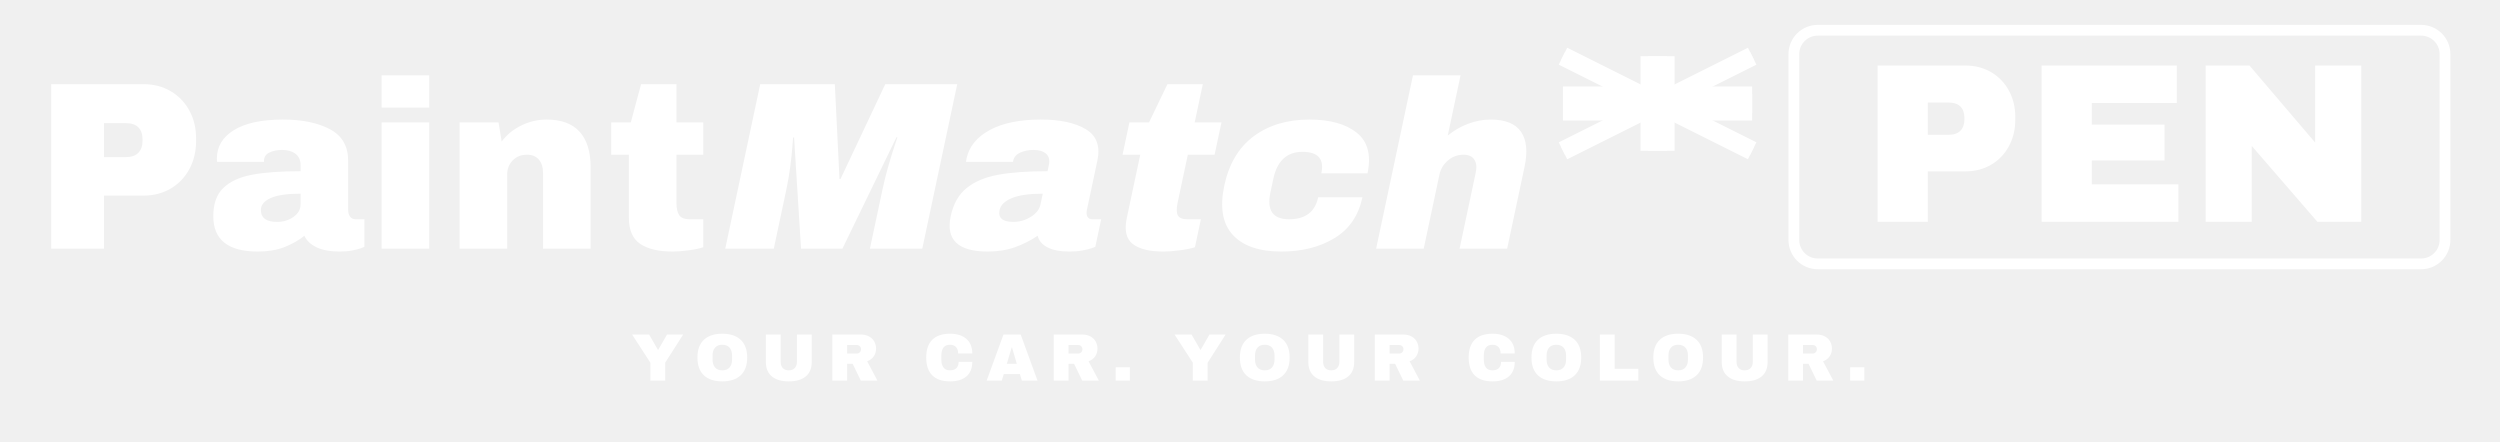
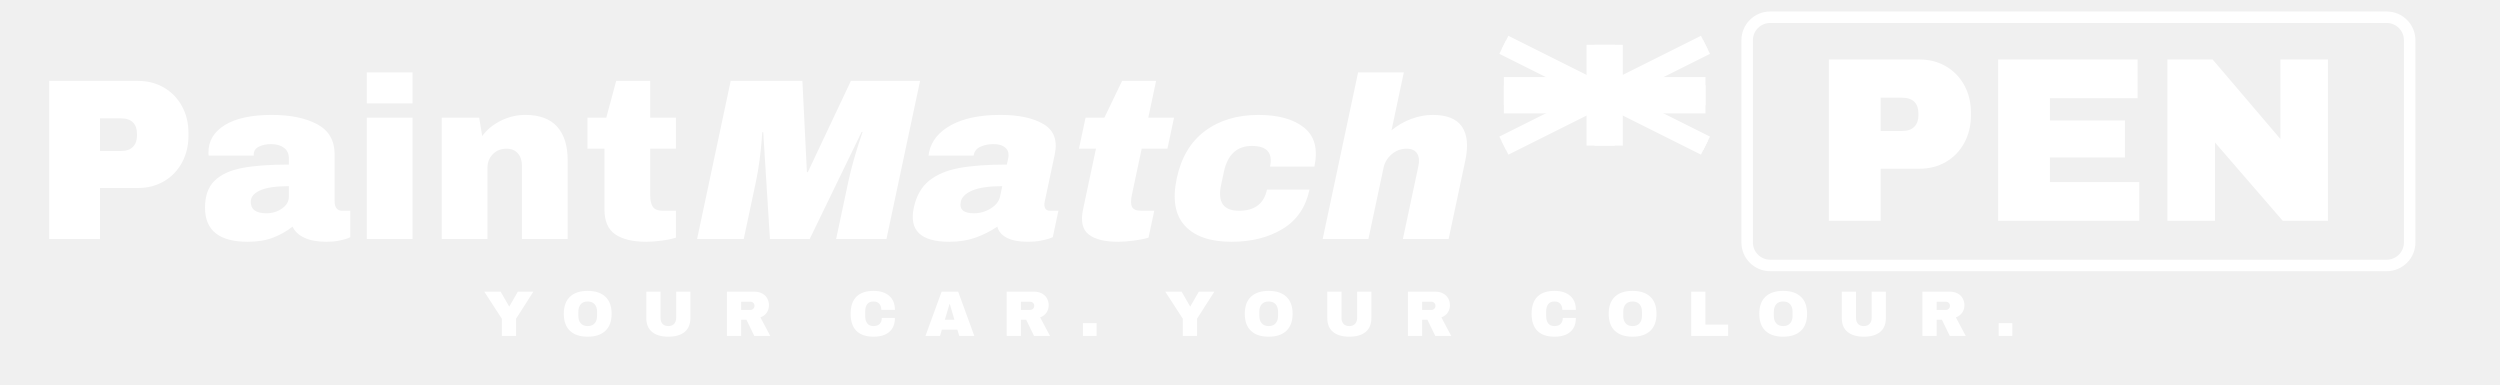
- <svg xmlns="http://www.w3.org/2000/svg" viewBox="0 0 2300.13 406.56" role="img" aria-label="PaintMatchPen">
+ <svg xmlns="http://www.w3.org/2000/svg" viewBox="0 0 2393.07 367.84" role="img" aria-label="PaintMatchPen">
  <path d="M180.4 127.16V130.02Q180.4 144.1 174.24 155.54Q168.08 166.98 157.08 173.47Q146.08 179.96 132.0 179.96H95.7V228.8H47.08V77.44H132.0Q146.08 77.44 157.08 83.93Q168.08 90.42 174.24 101.75Q180.4 113.08 180.4 127.16ZM95.7 144.54H115.72Q123.42 144.54 127.27 140.58Q131.12 136.62 131.12 129.8V128.04Q131.12 121 127.27 117.15Q123.42 113.3 115.72 113.3H95.7Z M320.32 147.84V193.16Q320.32 196.9 322.08 199.32Q323.84 201.74 327.36 201.74H335.28V227.04Q334.62 227.48 331.87 228.47Q329.12 229.46 324.06 230.45Q319.0 231.44 312.4 231.44Q299.64 231.44 291.39 227.59Q283.14 223.74 280.06 216.92Q271.7 223.52 261.36 227.48Q251.02 231.44 237.16 231.44Q196.24 231.44 196.24 198.88Q196.24 181.94 205.37 173.03Q214.5 164.12 231.66 160.82Q248.82 157.52 276.54 157.52V151.8Q276.54 144.98 271.81 141.46Q267.08 137.94 259.6 137.94Q252.78 137.94 247.83 140.36Q242.88 142.78 242.88 148.06V148.94H199.76Q199.54 147.84 199.54 145.86Q199.54 129.36 215.27 119.68Q231.0 110 260.26 110Q286.88 110 303.6 118.91Q320.32 127.82 320.32 147.84ZM240.02 193.16Q240.02 204.16 254.98 204.16Q263.56 204.16 270.05 199.54Q276.54 194.92 276.54 188.1V178.2Q257.84 178.2 248.93 182.27Q240.02 186.34 240.02 193.16Z M351.12 99.0V69.3H394.9V99.0ZM351.12 228.8V112.64H394.9V228.8Z M543.4 153.56V228.8H499.62V158.84Q499.62 151.36 495.77 146.85Q491.92 142.34 484.88 142.34Q476.74 142.34 471.68 147.62Q466.62 152.9 466.62 160.6V228.8H422.84V112.64H458.7L461.56 130.24Q468.38 121 479.49 115.5Q490.6 110 502.92 110Q523.16 110 533.28 121.22Q543.4 132.44 543.4 153.56Z M647.02 112.64V142.34H622.38V186.56Q622.38 194.48 625.02 198.11Q627.66 201.74 634.7 201.74H647.02V227.48Q641.74 229.24 633.38 230.34Q625.02 231.44 618.86 231.44Q599.5 231.44 589.05 224.4Q578.6 217.36 578.6 200.42V142.34H562.32V112.64H580.36L589.82 77.44H622.38V112.64Z" fill="#FFFFFF" />
  <path d="M800.36 228.8 811.957 174.24Q814.108 164.12 817.146 153.45Q820.184 142.78 822.607 135.52Q825.03 128.26 825.671 126.28H824.791L775.06 228.8H737.0L730.585 126.5H729.705Q729.504 128.48 728.974 135.63Q728.444 142.78 727.056 153.45Q725.668 164.12 723.517 174.24L711.92 228.8H667.26L699.433 77.44H768.073L772.388 164.78H773.268L814.493 77.44H880.713L848.54 228.8Z M1009.629 147.84 999.996 193.16Q999.201 196.9 1000.446 199.32Q1001.692 201.74 1005.212 201.74H1013.132L1007.754 227.04Q1007.001 227.48 1004.04 228.47Q1001.08 229.46 995.809 230.45Q990.539 231.44 983.939 231.44Q971.179 231.44 963.747 227.59Q956.316 223.74 954.685 216.92Q944.922 223.52 933.741 227.48Q922.559 231.44 908.699 231.44Q867.779 231.44 874.7 198.88Q878.3 181.94 889.324 173.03Q900.348 164.12 918.21 160.82Q936.071 157.52 963.791 157.52L965.007 151.8Q966.456 144.98 962.475 141.46Q958.493 137.94 951.013 137.94Q944.193 137.94 938.729 140.36Q933.264 142.78 932.142 148.06L931.955 148.94H888.835Q888.849 147.84 889.269 145.86Q892.777 129.36 910.564 119.68Q928.352 110 957.612 110Q984.232 110 999.058 118.91Q1013.884 127.82 1009.629 147.84ZM919.696 193.16Q917.357 204.16 932.317 204.16Q940.897 204.16 948.369 199.54Q955.841 194.92 957.291 188.1L959.395 178.2Q940.695 178.2 930.92 182.27Q921.145 186.34 919.696 193.16Z M1123.811 112.64 1117.498 142.34H1092.858L1083.458 186.56Q1081.775 194.48 1083.643 198.11Q1085.512 201.74 1092.552 201.74H1104.872L1099.401 227.48Q1093.746 229.24 1085.153 230.34Q1076.559 231.44 1070.399 231.44Q1051.039 231.44 1042.085 224.4Q1033.132 217.36 1036.732 200.42L1049.078 142.34H1032.798L1039.111 112.64H1057.151L1074.093 77.44H1106.653L1099.171 112.64Z M1258.17 159.5H1215.71Q1219.919 139.7 1198.359 139.7Q1176.799 139.7 1171.515 164.56L1168.849 177.1Q1163.612 201.74 1186.052 201.74Q1208.492 201.74 1212.794 181.5H1253.494Q1248.116 206.8 1227.788 219.12Q1207.459 231.44 1178.859 231.44Q1148.279 231.44 1134.172 216.04Q1120.066 200.64 1126.425 170.72Q1132.785 140.8 1153.438 125.4Q1174.092 110 1204.672 110Q1233.272 110 1248.386 122.21Q1263.501 134.42 1258.17 159.5Z M1371.432 110Q1391.672 110 1399.407 121.22Q1407.142 132.44 1402.653 153.56L1386.66 228.8H1342.88L1357.75 158.84Q1359.34 151.36 1356.449 146.85Q1353.558 142.34 1346.518 142.34Q1338.378 142.34 1332.195 147.62Q1326.013 152.9 1324.376 160.6L1309.88 228.8H1266.1L1300.003 69.3H1343.783L1331.999 124.74Q1340.535 117.7 1350.813 113.85Q1361.092 110 1371.432 110Z" fill="#FFFFFF" />
-   <rect x="1423.84" y="30.80" width="202.40" height="209.00" rx="20.24" ry="20.24" fill="none" />
-   <line x1="1438.01" y1="51.70" x2="1612.07" y2="138.73" stroke="#FFF" stroke-width="17.41" />
-   <line x1="1612.07" y1="51.70" x2="1438.01" y2="138.73" stroke="#FFF" stroke-width="17.41" />
-   <line x1="1438.01" y1="51.70" x2="1612.07" y2="138.73" stroke="#FFF" stroke-width="8.70" />
-   <line x1="1612.07" y1="51.70" x2="1438.01" y2="138.73" stroke="#FFF" stroke-width="8.70" />
-   <line x1="1525.04" y1="51.70" x2="1525.04" y2="138.73" stroke="#FFF" stroke-width="31.33" />
-   <line x1="1438.01" y1="95.22" x2="1612.07" y2="95.22" stroke="#FFF" stroke-width="31.33" />
-   <line x1="1525.04" y1="51.70" x2="1525.04" y2="138.73" stroke="#FFF" stroke-width="17.41" />
-   <line x1="1438.01" y1="95.22" x2="1612.07" y2="95.22" stroke="#FFF" stroke-width="17.41" />
-   <rect x="1650.44" y="27.83" width="599.09" height="214.94" rx="22.0" ry="22.0" fill="none" stroke="#FFF" stroke-width="9.9" />
-   <path d="M1854.16 107.523V110.24Q1854.16 123.616 1848.308 134.484Q1842.456 145.352 1832.006 151.517Q1821.556 157.683 1808.18 157.683H1773.695V204.081H1727.506V60.289H1808.18Q1821.556 60.289 1832.006 66.454Q1842.456 72.62 1848.308 83.383Q1854.16 94.147 1854.16 107.523ZM1773.695 124.034H1792.714Q1800.029 124.034 1803.687 120.272Q1807.344 116.51 1807.344 110.031V108.359Q1807.344 101.671 1803.687 98.013Q1800.029 94.356 1792.714 94.356H1773.695Z M1878.404 60.289H2002.759V94.774H1924.593V114.629H1991.473V147.651H1924.593V169.596H2004.222V204.081H1878.404Z M2132.13 204.081 2071.729 134.275V204.081H2029.302V60.289H2069.639L2130.04 131.14V60.289H2172.467V204.081Z" fill="#FFF" />
-   <path d="M611.99 350.152H598.377V333.705L581.56 307.771H597.206L605.338 321.878H605.584L613.715 307.771H628.561L611.99 333.705Z" fill="#FFFFFF" />
-   <path d="M687.45 328.962Q687.45 339.68 681.475 345.286Q675.5 350.891 664.535 350.891Q653.57 350.891 647.626 345.316Q641.682 339.742 641.682 328.962Q641.682 318.182 647.626 312.607Q653.57 307.032 664.535 307.032Q675.5 307.032 681.475 312.638Q687.45 318.243 687.45 328.962ZM655.603 326.99V330.933Q655.603 335.43 657.882 338.078Q660.162 340.727 664.535 340.727Q668.909 340.727 671.219 338.078Q673.529 335.43 673.529 330.933V326.99Q673.529 322.494 671.219 319.845Q668.909 317.196 664.535 317.196Q660.162 317.196 657.882 319.845Q655.603 322.494 655.603 326.99Z" fill="#FFFFFF" />
-   <path d="M725.766 350.891Q715.663 350.891 710.15 346.333Q704.637 341.774 704.637 333.089V307.771H718.25V332.904Q718.25 336.477 720.16 338.602Q722.07 340.727 725.704 340.727Q729.338 340.727 731.279 338.571Q733.219 336.415 733.219 332.904V307.771H746.833V333.089Q746.833 341.774 741.35 346.333Q735.868 350.891 725.766 350.891Z" fill="#FFFFFF" />
-   <path d="M797.838 332.411 807.262 350.152H791.986L784.47 334.69H779.419V350.152H765.806V307.771H791.739Q796.298 307.771 799.532 309.527Q802.766 311.282 804.398 314.27Q806.03 317.258 806.03 320.769Q806.03 324.65 803.936 327.791Q801.842 330.933 797.838 332.411ZM788.351 317.442H779.419V325.266H788.351Q789.953 325.266 791.062 324.126Q792.17 322.986 792.17 321.323Q792.17 319.66 791.062 318.551Q789.953 317.442 788.351 317.442Z" fill="#FFFFFF" />
+   <rect x="1423.84" y="19.80" width="224.40" height="231.00" rx="22.44" ry="22.44" fill="none" />
+   <line x1="1439.55" y1="42.90" x2="1632.53" y2="139.39" stroke="#FFF" stroke-width="19.30" />
+   <line x1="1632.53" y1="42.90" x2="1439.55" y2="139.39" stroke="#FFF" stroke-width="19.30" />
+   <line x1="1439.55" y1="42.90" x2="1632.53" y2="139.39" stroke="#FFF" stroke-width="9.65" />
+   <line x1="1632.53" y1="42.90" x2="1439.55" y2="139.39" stroke="#FFF" stroke-width="9.65" />
+   <line x1="1536.04" y1="42.90" x2="1536.04" y2="139.39" stroke="#FFF" stroke-width="34.74" />
+   <line x1="1439.55" y1="91.15" x2="1632.53" y2="91.15" stroke="#FFF" stroke-width="34.74" />
+   <line x1="1536.04" y1="42.90" x2="1536.04" y2="139.39" stroke="#FFF" stroke-width="19.30" />
+   <line x1="1439.55" y1="91.15" x2="1632.53" y2="91.15" stroke="#FFF" stroke-width="19.30" />
+   <rect x="1672.44" y="16.50" width="634.16" height="237.60" rx="22.0" ry="22.0" fill="none" stroke="#FFF" stroke-width="11.0" />
+   <path d="M1886.632 107.659V110.576Q1886.632 124.938 1880.349 136.607Q1874.066 148.276 1862.846 154.895Q1851.626 161.515 1837.264 161.515H1800.238V211.332H1750.646V56.945H1837.264Q1851.626 56.945 1862.846 63.565Q1874.066 70.184 1880.349 81.741Q1886.632 93.298 1886.632 107.659ZM1800.238 125.387H1820.658Q1828.512 125.387 1832.439 121.348Q1836.366 117.308 1836.366 110.352V108.557Q1836.366 101.376 1832.439 97.449Q1828.512 93.522 1820.658 93.522H1800.238Z M1912.662 56.945H2046.18V93.971H1962.255V115.289H2034.063V150.744H1962.255V174.306H2047.751V211.332H1912.662Z M2185.084 211.332 2120.232 136.382V211.332H2074.679V56.945H2117.988L2182.84 133.016V56.945H2228.393V211.332Z" fill="#FFF" />
+   <path d="M493.986 321.552H480.372V305.105L463.555 279.171H479.202L487.333 293.278H487.579L495.711 279.171H510.556L493.986 305.105Z" fill="#FFFFFF" />
+   <path d="M585.462 300.362Q585.462 311.08 579.487 316.686Q573.511 322.291 562.547 322.291Q551.582 322.291 545.637 316.716Q539.693 311.142 539.693 300.362Q539.693 289.582 545.637 284.007Q551.582 278.432 562.547 278.432Q573.511 278.432 579.487 284.038Q585.462 289.643 585.462 300.362ZM553.615 298.39V302.333Q553.615 306.83 555.894 309.478Q558.173 312.127 562.547 312.127Q566.92 312.127 569.23 309.478Q571.54 306.83 571.54 302.333V298.39Q571.54 293.894 569.23 291.245Q566.92 288.596 562.547 288.596Q558.173 288.596 555.894 291.245Q553.615 293.894 553.615 298.39Z" fill="#FFFFFF" />
+   <path d="M639.793 322.291Q629.691 322.291 624.177 317.733Q618.664 313.174 618.664 304.489V279.171H632.278V304.304Q632.278 307.877 634.187 310.002Q636.097 312.127 639.731 312.127Q643.366 312.127 645.306 309.971Q647.247 307.815 647.247 304.304V279.171H660.86V304.489Q660.86 313.174 655.378 317.733Q649.895 322.291 639.793 322.291Z" fill="#FFFFFF" />
+   <path d="M727.881 303.811 737.306 321.552H722.029L714.514 306.09H709.463V321.552H695.849V279.171H721.783Q726.341 279.171 729.575 280.927Q732.809 282.682 734.441 285.67Q736.074 288.658 736.074 292.169Q736.074 296.05 733.979 299.191Q731.885 302.333 727.881 303.811ZM718.395 288.842H709.463V296.666H718.395Q719.996 296.666 721.105 295.526Q722.214 294.386 722.214 292.723Q722.214 291.06 721.105 289.951Q719.996 288.842 718.395 288.842Z" fill="#FFFFFF" />
  <path d="" fill="#FFFFFF" />
-   <path d="M894.55 325.204H881.552Q881.552 321.508 879.612 319.352Q877.671 317.196 874.098 317.196Q869.971 317.196 868.031 319.783Q866.09 322.37 866.09 326.99V330.933Q866.09 335.491 868.031 338.109Q869.971 340.727 873.975 340.727Q877.918 340.727 879.95 338.694Q881.983 336.662 881.983 332.966H894.55Q894.55 341.651 889.221 346.271Q883.893 350.891 874.16 350.891Q863.318 350.891 857.744 345.347Q852.169 339.803 852.169 328.962Q852.169 318.12 857.744 312.576Q863.318 307.032 874.16 307.032Q883.585 307.032 889.067 311.744Q894.55 316.457 894.55 325.204Z" fill="#FFFFFF" />
-   <path d="M940.134 350.152 938.347 344.177H923.502L921.715 350.152H907.794L923.255 307.771H939.086L954.548 350.152ZM926.335 334.69H935.514L931.078 319.598H930.832Z" fill="#FFFFFF" />
-   <path d="M1001.549 332.411 1010.974 350.152H995.697L988.182 334.69H983.13V350.152H969.517V307.771H995.45Q1000.009 307.771 1003.243 309.527Q1006.477 311.282 1008.109 314.27Q1009.742 317.258 1009.742 320.769Q1009.742 324.65 1007.647 327.791Q1005.553 330.933 1001.549 332.411ZM992.062 317.442H983.13V325.266H992.062Q993.664 325.266 994.773 324.126Q995.882 322.986 995.882 321.323Q995.882 319.66 994.773 318.551Q993.664 317.442 992.062 317.442Z" fill="#FFFFFF" />
-   <path d="M1026.497 350.152V337.894H1039.556V350.152Z" fill="#FFFFFF" />
-   <path d="M1111.074 350.152H1097.46V333.705L1080.643 307.771H1096.29L1104.421 321.878H1104.667L1112.798 307.771H1127.644L1111.074 333.705Z" fill="#FFFFFF" />
-   <path d="M1186.534 328.962Q1186.534 339.68 1180.559 345.286Q1174.583 350.891 1163.619 350.891Q1152.654 350.891 1146.709 345.316Q1140.765 339.742 1140.765 328.962Q1140.765 318.182 1146.709 312.607Q1152.654 307.032 1163.619 307.032Q1174.583 307.032 1180.559 312.638Q1186.534 318.243 1186.534 328.962ZM1154.687 326.99V330.933Q1154.687 335.43 1156.966 338.078Q1159.245 340.727 1163.619 340.727Q1167.992 340.727 1170.302 338.078Q1172.612 335.43 1172.612 330.933V326.99Q1172.612 322.494 1170.302 319.845Q1167.992 317.196 1163.619 317.196Q1159.245 317.196 1156.966 319.845Q1154.687 322.494 1154.687 326.99Z" fill="#FFFFFF" />
-   <path d="M1224.849 350.891Q1214.746 350.891 1209.233 346.333Q1203.72 341.774 1203.72 333.089V307.771H1217.334V332.904Q1217.334 336.477 1219.243 338.602Q1221.153 340.727 1224.787 340.727Q1228.422 340.727 1230.362 338.571Q1232.302 336.415 1232.302 332.904V307.771H1245.916V333.089Q1245.916 341.774 1240.434 346.333Q1234.951 350.891 1224.849 350.891Z" fill="#FFFFFF" />
-   <path d="M1296.921 332.411 1306.346 350.152H1291.069L1283.554 334.69H1278.502V350.152H1264.889V307.771H1290.822Q1295.381 307.771 1298.615 309.527Q1301.849 311.282 1303.481 314.27Q1305.114 317.258 1305.114 320.769Q1305.114 324.65 1303.019 327.791Q1300.925 330.933 1296.921 332.411ZM1287.434 317.442H1278.502V325.266H1287.434Q1289.036 325.266 1290.145 324.126Q1291.254 322.986 1291.254 321.323Q1291.254 319.66 1290.145 318.551Q1289.036 317.442 1287.434 317.442Z" fill="#FFFFFF" />
+   <path d="M856.625 296.604H843.627Q843.627 292.908 841.687 290.752Q839.747 288.596 836.174 288.596Q832.047 288.596 830.106 291.183Q828.166 293.77 828.166 298.39V302.333Q828.166 306.891 830.106 309.509Q832.047 312.127 836.051 312.127Q839.993 312.127 842.026 310.094Q844.059 308.062 844.059 304.366H856.625Q856.625 313.051 851.297 317.671Q845.968 322.291 836.235 322.291Q825.394 322.291 819.819 316.747Q814.244 311.203 814.244 300.362Q814.244 289.52 819.819 283.976Q825.394 278.432 836.235 278.432Q845.66 278.432 851.143 283.144Q856.625 287.857 856.625 296.604Z" fill="#FFFFFF" />
+   <path d="M918.225 321.552 916.439 315.577H901.593L899.807 321.552H885.885L901.347 279.171H917.178L932.639 321.552ZM904.427 306.09H913.605L909.17 290.998H908.923Z" fill="#FFFFFF" />
+   <path d="M995.656 303.811 1005.081 321.552H989.804L982.289 306.09H977.238V321.552H963.624V279.171H989.558Q994.116 279.171 997.35 280.927Q1000.584 282.682 1002.217 285.67Q1003.849 288.658 1003.849 292.169Q1003.849 296.05 1001.755 299.191Q999.66 302.333 995.656 303.811ZM986.17 288.842H977.238V296.666H986.17Q987.771 296.666 988.88 295.526Q989.989 294.386 989.989 292.723Q989.989 291.06 988.88 289.951Q987.771 288.842 986.17 288.842Z" fill="#FFFFFF" />
+   <path d="M1036.62 321.552V309.294H1049.679V321.552Z" fill="#FFFFFF" />
+   <path d="M1145.837 321.552H1132.223V305.105L1115.407 279.171H1131.053L1139.184 293.278H1139.431L1147.562 279.171H1162.407L1145.837 305.105Z" fill="#FFFFFF" />
+   <path d="M1237.313 300.362Q1237.313 311.08 1231.338 316.686Q1225.363 322.291 1214.398 322.291Q1203.433 322.291 1197.489 316.716Q1191.544 311.142 1191.544 300.362Q1191.544 289.582 1197.489 284.007Q1203.433 278.432 1214.398 278.432Q1225.363 278.432 1231.338 284.038Q1237.313 289.643 1237.313 300.362ZM1205.466 298.39V302.333Q1205.466 306.83 1207.745 309.478Q1210.024 312.127 1214.398 312.127Q1218.771 312.127 1221.081 309.478Q1223.391 306.83 1223.391 302.333V298.39Q1223.391 293.894 1221.081 291.245Q1218.771 288.596 1214.398 288.596Q1210.024 288.596 1207.745 291.245Q1205.466 293.894 1205.466 298.39Z" fill="#FFFFFF" />
+   <path d="M1291.644 322.291Q1281.542 322.291 1276.029 317.733Q1270.515 313.174 1270.515 304.489V279.171H1284.129V304.304Q1284.129 307.877 1286.039 310.002Q1287.948 312.127 1291.583 312.127Q1295.217 312.127 1297.157 309.971Q1299.098 307.815 1299.098 304.304V279.171H1312.711V304.489Q1312.711 313.174 1307.229 317.733Q1301.747 322.291 1291.644 322.291Z" fill="#FFFFFF" />
+   <path d="M1379.732 303.811 1389.157 321.552H1373.88L1366.365 306.09H1361.314V321.552H1347.7V279.171H1373.634Q1378.192 279.171 1381.426 280.927Q1384.66 282.682 1386.293 285.67Q1387.925 288.658 1387.925 292.169Q1387.925 296.05 1385.831 299.191Q1383.736 302.333 1379.732 303.811ZM1370.246 288.842H1361.314V296.666H1370.246Q1371.847 296.666 1372.956 295.526Q1374.065 294.386 1374.065 292.723Q1374.065 291.06 1372.956 289.951Q1371.847 288.842 1370.246 288.842Z" fill="#FFFFFF" />
  <path d="" fill="#FFFFFF" />
-   <path d="M1393.633 325.204H1380.635Q1380.635 321.508 1378.695 319.352Q1376.754 317.196 1373.182 317.196Q1369.054 317.196 1367.114 319.783Q1365.174 322.37 1365.174 326.99V330.933Q1365.174 335.491 1367.114 338.109Q1369.054 340.727 1373.058 340.727Q1377.001 340.727 1379.034 338.694Q1381.066 336.662 1381.066 332.966H1393.633Q1393.633 341.651 1388.304 346.271Q1382.976 350.891 1373.243 350.891Q1362.402 350.891 1356.827 345.347Q1351.252 339.803 1351.252 328.962Q1351.252 318.12 1356.827 312.576Q1362.402 307.032 1373.243 307.032Q1382.668 307.032 1388.15 311.744Q1393.633 316.457 1393.633 325.204Z" fill="#FFFFFF" />
-   <path d="M1454.802 328.962Q1454.802 339.68 1448.826 345.286Q1442.851 350.891 1431.886 350.891Q1420.922 350.891 1414.977 345.316Q1409.033 339.742 1409.033 328.962Q1409.033 318.182 1414.977 312.607Q1420.922 307.032 1431.886 307.032Q1442.851 307.032 1448.826 312.638Q1454.802 318.243 1454.802 328.962ZM1422.954 326.99V330.933Q1422.954 335.43 1425.234 338.078Q1427.513 340.727 1431.886 340.727Q1436.26 340.727 1438.57 338.078Q1440.88 335.43 1440.88 330.933V326.99Q1440.88 322.494 1438.57 319.845Q1436.26 317.196 1431.886 317.196Q1427.513 317.196 1425.234 319.845Q1422.954 322.494 1422.954 326.99Z" fill="#FFFFFF" />
-   <path d="M1471.988 307.771H1485.602V339.31H1507.346V350.152H1471.988Z" fill="#FFFFFF" />
-   <path d="M1566.914 328.962Q1566.914 339.68 1560.938 345.286Q1554.963 350.891 1543.998 350.891Q1533.034 350.891 1527.089 345.316Q1521.145 339.742 1521.145 328.962Q1521.145 318.182 1527.089 312.607Q1533.034 307.032 1543.998 307.032Q1554.963 307.032 1560.938 312.638Q1566.914 318.243 1566.914 328.962ZM1535.066 326.99V330.933Q1535.066 335.43 1537.346 338.078Q1539.625 340.727 1543.998 340.727Q1548.372 340.727 1550.682 338.078Q1552.992 335.43 1552.992 330.933V326.99Q1552.992 322.494 1550.682 319.845Q1548.372 317.196 1543.998 317.196Q1539.625 317.196 1537.346 319.845Q1535.066 322.494 1535.066 326.99Z" fill="#FFFFFF" />
-   <path d="M1605.229 350.891Q1595.126 350.891 1589.613 346.333Q1584.1 341.774 1584.1 333.089V307.771H1597.714V332.904Q1597.714 336.477 1599.623 338.602Q1601.533 340.727 1605.167 340.727Q1608.802 340.727 1610.742 338.571Q1612.682 336.415 1612.682 332.904V307.771H1626.296V333.089Q1626.296 341.774 1620.814 346.333Q1615.331 350.891 1605.229 350.891Z" fill="#FFFFFF" />
-   <path d="M1677.301 332.411 1686.726 350.152H1671.449L1663.934 334.69H1658.882V350.152H1645.269V307.771H1671.202Q1675.761 307.771 1678.995 309.527Q1682.229 311.282 1683.861 314.27Q1685.494 317.258 1685.494 320.769Q1685.494 324.65 1683.399 327.791Q1681.305 330.933 1677.301 332.411ZM1667.814 317.442H1658.882V325.266H1667.814Q1669.416 325.266 1670.525 324.126Q1671.634 322.986 1671.634 321.323Q1671.634 319.66 1670.525 318.551Q1669.416 317.442 1667.814 317.442Z" fill="#FFFFFF" />
-   <path d="M1702.249 350.152V337.894H1715.308V350.152Z" fill="#FFFFFF" />
+   <path d="M1508.476 296.604H1495.479Q1495.479 292.908 1493.538 290.752Q1491.598 288.596 1488.025 288.596Q1483.898 288.596 1481.957 291.183Q1480.017 293.77 1480.017 298.39V302.333Q1480.017 306.891 1481.957 309.509Q1483.898 312.127 1487.902 312.127Q1491.844 312.127 1493.877 310.094Q1495.91 308.062 1495.91 304.366H1508.476Q1508.476 313.051 1503.148 317.671Q1497.819 322.291 1488.087 322.291Q1477.245 322.291 1471.67 316.747Q1466.095 311.203 1466.095 300.362Q1466.095 289.52 1471.67 283.976Q1477.245 278.432 1488.087 278.432Q1497.511 278.432 1502.994 283.144Q1508.476 287.857 1508.476 296.604Z" fill="#FFFFFF" />
+   <path d="M1585.661 300.362Q1585.661 311.08 1579.686 316.686Q1573.711 322.291 1562.746 322.291Q1551.781 322.291 1545.837 316.716Q1539.892 311.142 1539.892 300.362Q1539.892 289.582 1545.837 284.007Q1551.781 278.432 1562.746 278.432Q1573.711 278.432 1579.686 284.038Q1585.661 289.643 1585.661 300.362ZM1553.814 298.39V302.333Q1553.814 306.83 1556.093 309.478Q1558.372 312.127 1562.746 312.127Q1567.119 312.127 1569.429 309.478Q1571.739 306.83 1571.739 302.333V298.39Q1571.739 293.894 1569.429 291.245Q1567.119 288.596 1562.746 288.596Q1558.372 288.596 1556.093 291.245Q1553.814 293.894 1553.814 298.39Z" fill="#FFFFFF" />
+   <path d="M1618.863 279.171H1632.477V310.71H1654.222V321.552H1618.863Z" fill="#FFFFFF" />
+   <path d="M1729.805 300.362Q1729.805 311.08 1723.83 316.686Q1717.855 322.291 1706.89 322.291Q1695.925 322.291 1689.981 316.716Q1684.036 311.142 1684.036 300.362Q1684.036 289.582 1689.981 284.007Q1695.925 278.432 1706.89 278.432Q1717.855 278.432 1723.83 284.038Q1729.805 289.643 1729.805 300.362ZM1697.958 298.39V302.333Q1697.958 306.83 1700.237 309.478Q1702.516 312.127 1706.89 312.127Q1711.263 312.127 1713.573 309.478Q1715.883 306.83 1715.883 302.333V298.39Q1715.883 293.894 1713.573 291.245Q1711.263 288.596 1706.89 288.596Q1702.516 288.596 1700.237 291.245Q1697.958 293.894 1697.958 298.39Z" fill="#FFFFFF" />
+   <path d="M1784.136 322.291Q1774.034 322.291 1768.521 317.733Q1763.007 313.174 1763.007 304.489V279.171H1776.621V304.304Q1776.621 307.877 1778.531 310.002Q1780.44 312.127 1784.075 312.127Q1787.709 312.127 1789.649 309.971Q1791.59 307.815 1791.59 304.304V279.171H1805.203V304.489Q1805.203 313.174 1799.721 317.733Q1794.239 322.291 1784.136 322.291Z" fill="#FFFFFF" />
+   <path d="M1872.224 303.811 1881.649 321.552H1866.372L1858.857 306.09H1853.806V321.552H1840.192V279.171H1866.126Q1870.684 279.171 1873.918 280.927Q1877.152 282.682 1878.785 285.67Q1880.417 288.658 1880.417 292.169Q1880.417 296.05 1878.323 299.191Q1876.228 302.333 1872.224 303.811ZM1862.738 288.842H1853.806V296.666H1862.738Q1864.339 296.666 1865.448 295.526Q1866.557 294.386 1866.557 292.723Q1866.557 291.06 1865.448 289.951Q1864.339 288.842 1862.738 288.842Z" fill="#FFFFFF" />
+   <path d="M1913.188 321.552V309.294H1926.247V321.552Z" fill="#FFFFFF" />
</svg>
